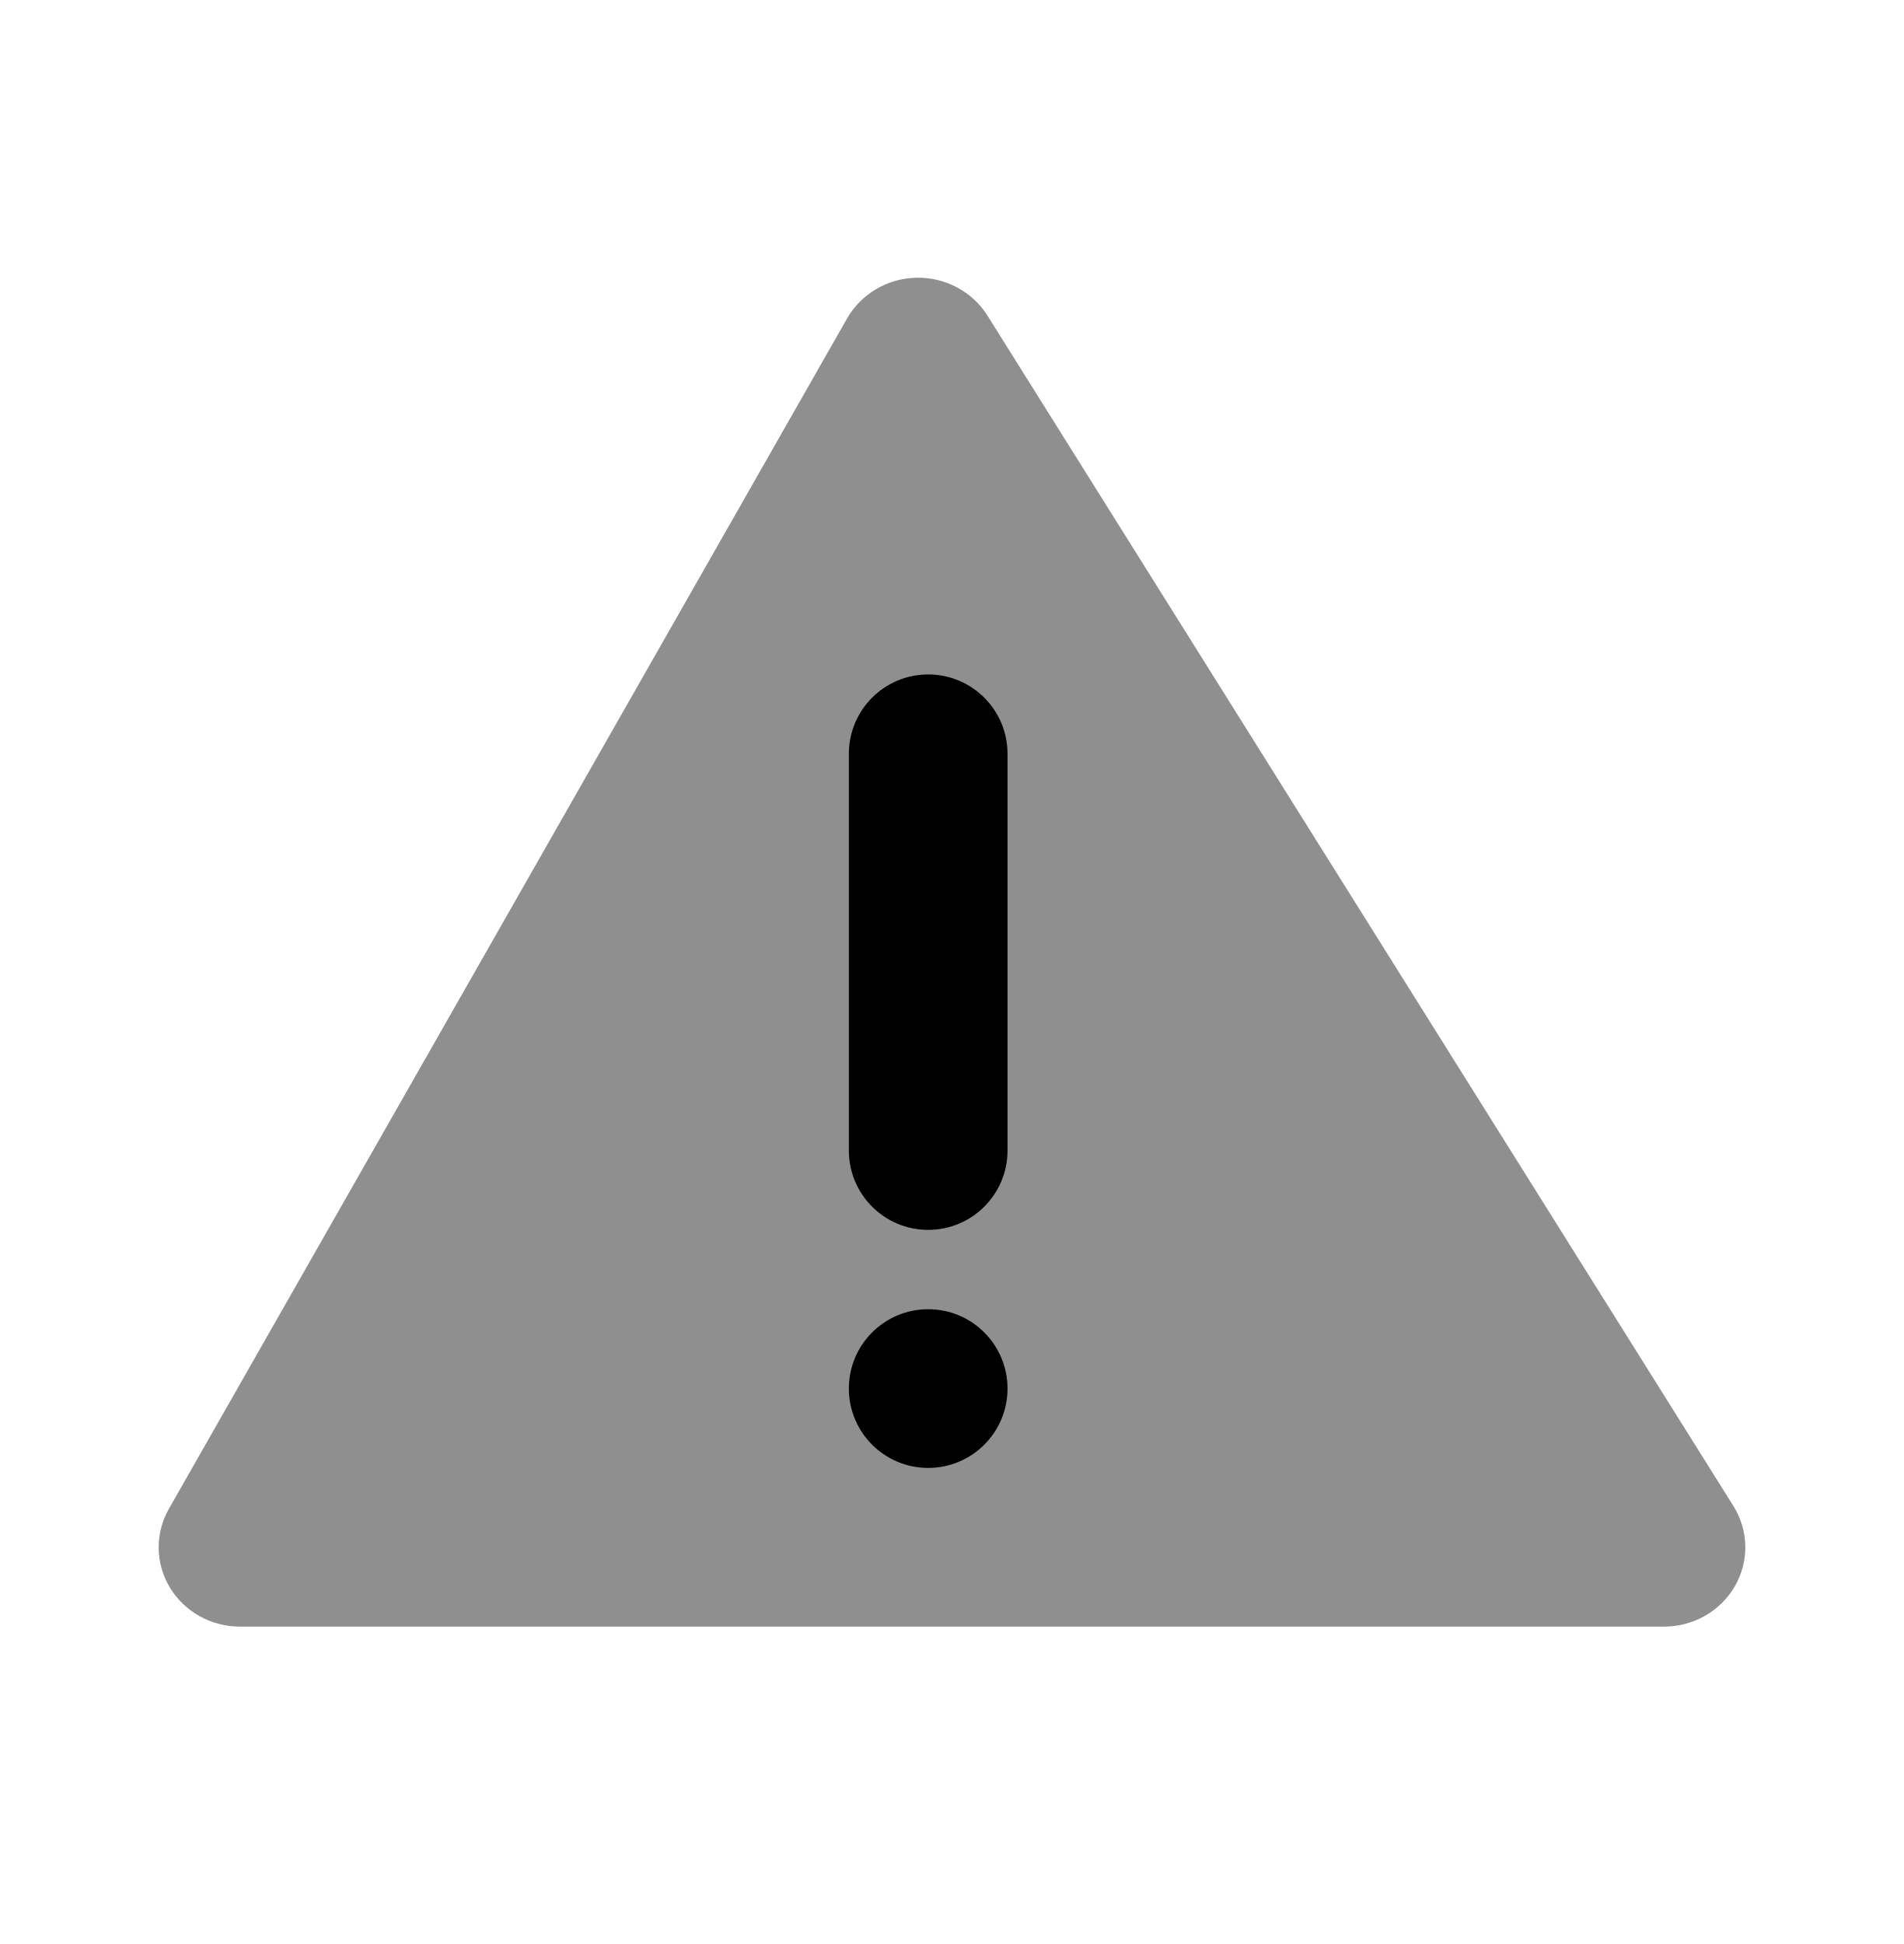
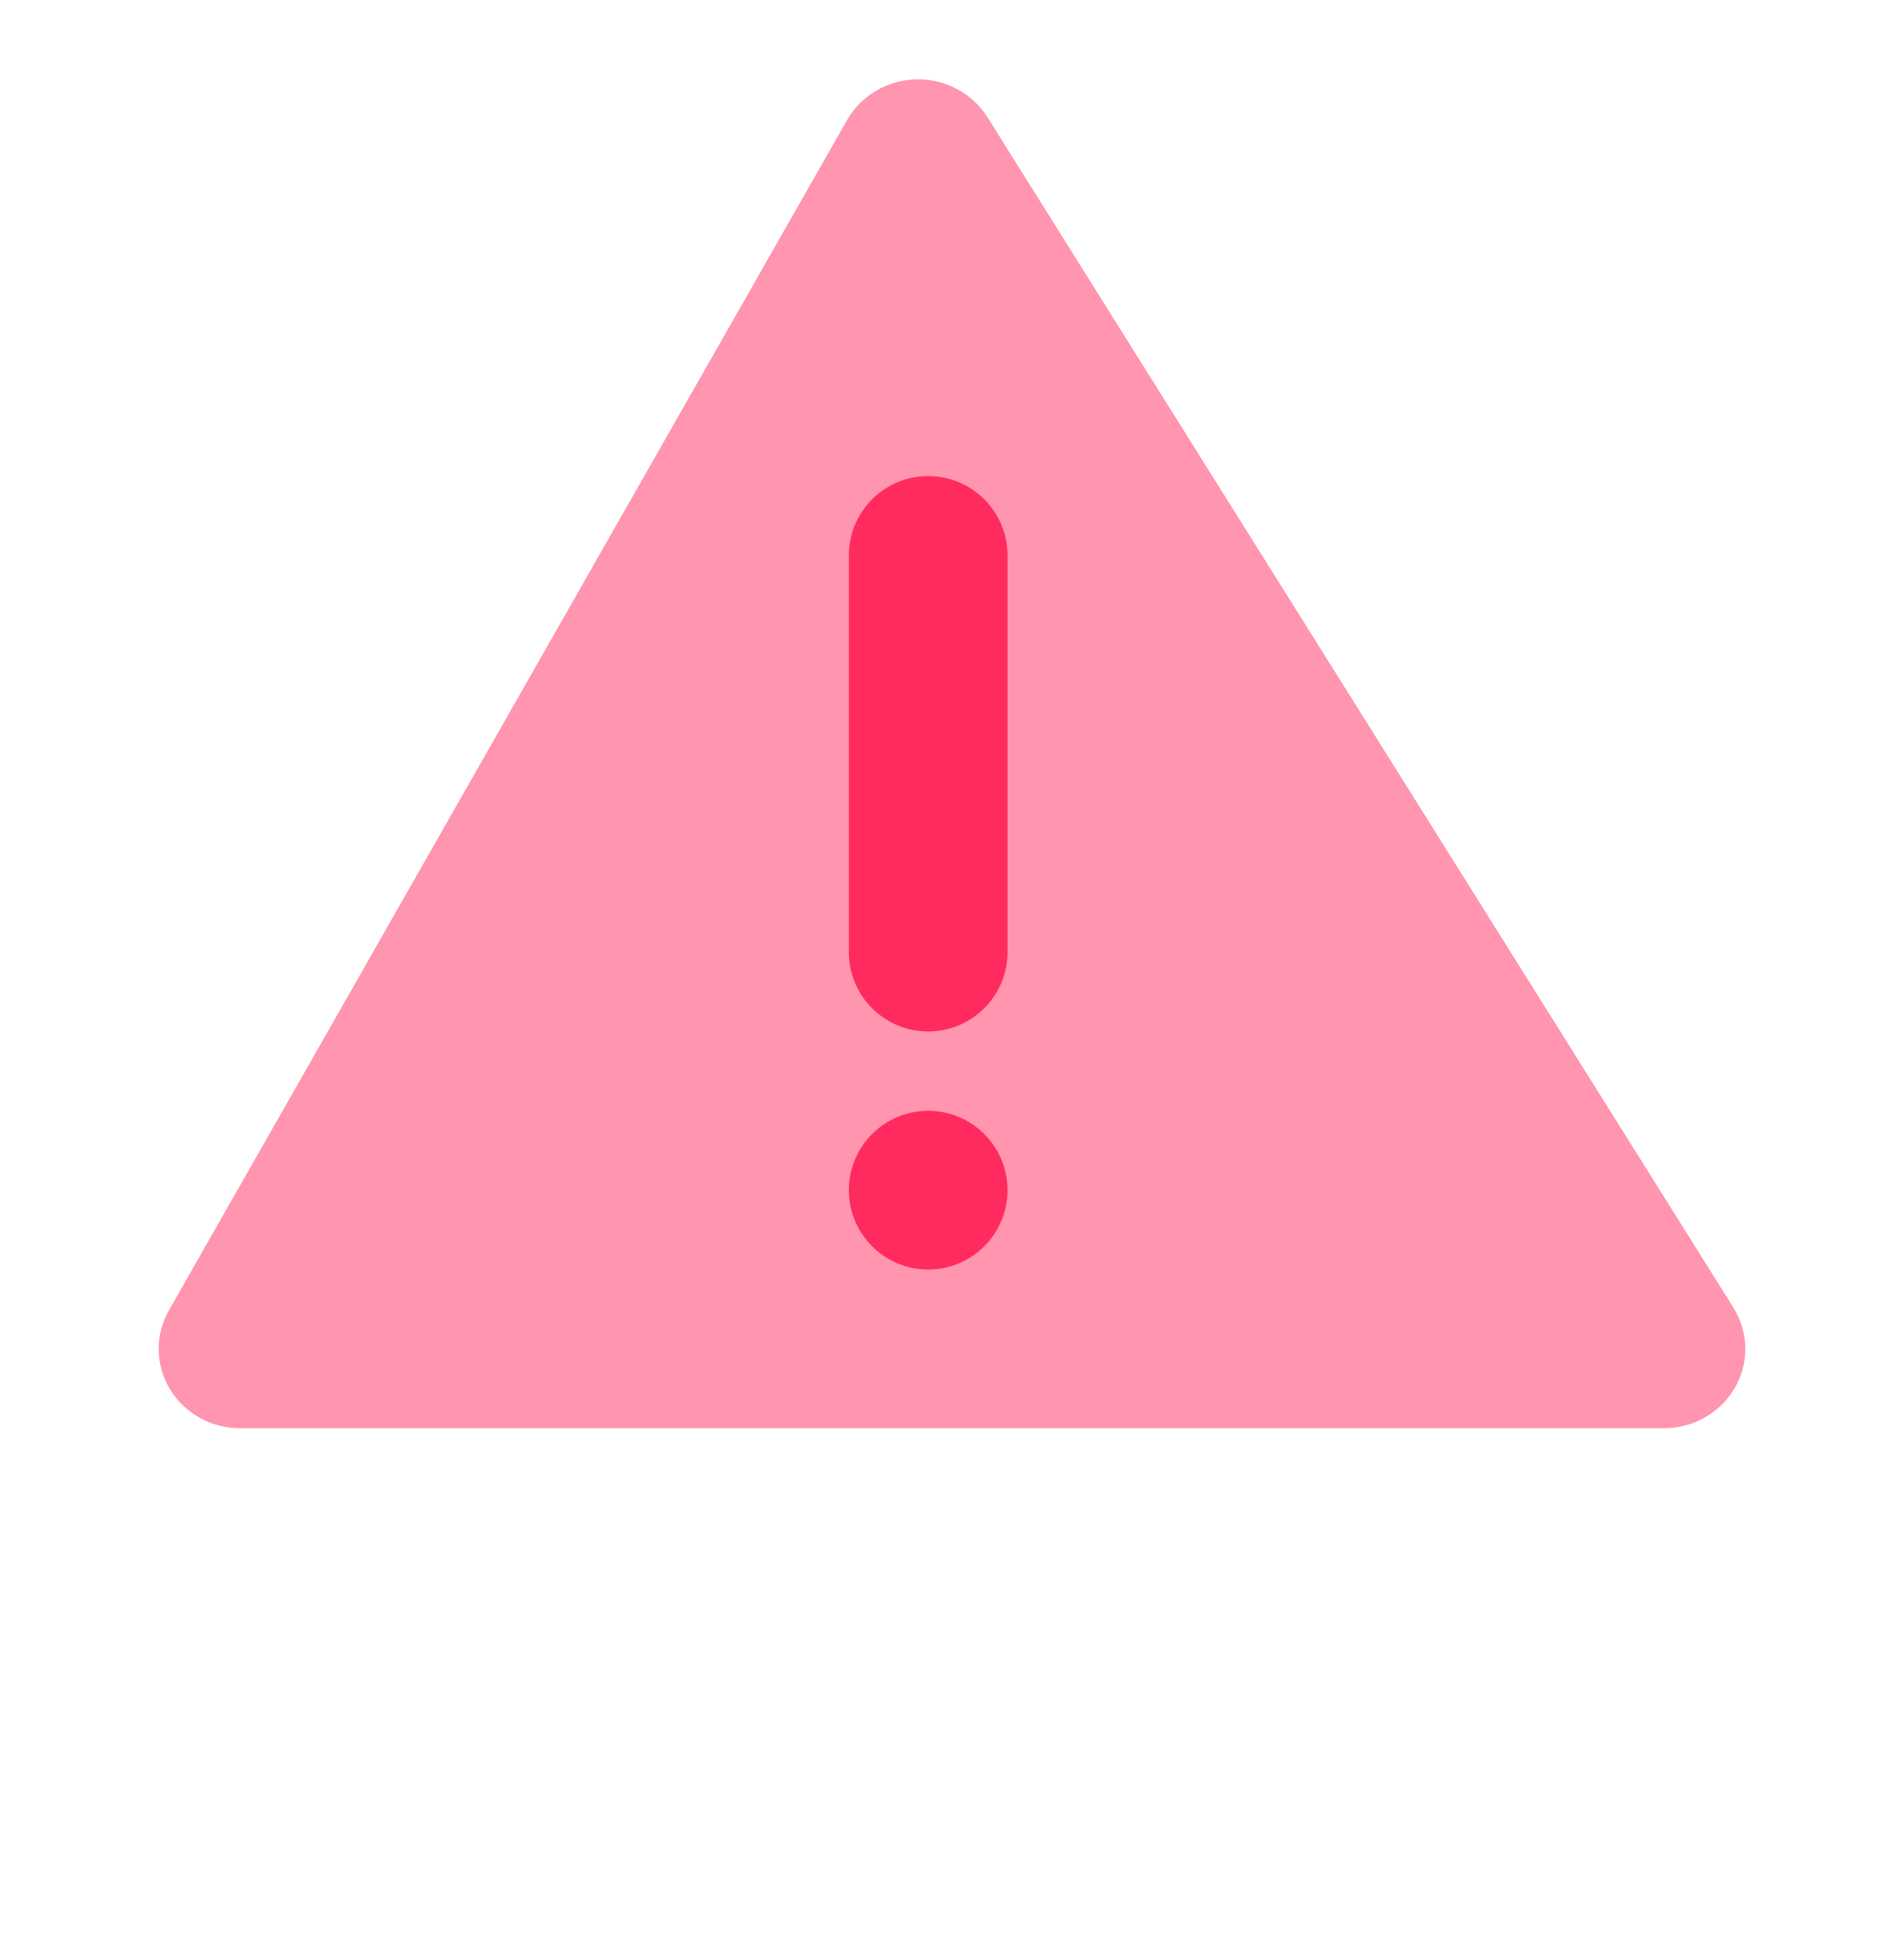
<svg xmlns="http://www.w3.org/2000/svg" viewBox="0 0 48 49" fill="none">
-   <path fill="currentColor" opacity="0.44" d="M24.894 7.955C24.707 7.657 24.444 7.413 24.129 7.245C23.815 7.077 23.461 6.993 23.103 7C22.745 7.008 22.395 7.106 22.089 7.287C21.782 7.467 21.529 7.722 21.355 8.027L4.258 38.031C4.085 38.335 3.996 38.678 4 39.026C4.005 39.374 4.102 39.715 4.283 40.016C4.465 40.316 4.723 40.564 5.033 40.737C5.343 40.91 5.694 41 6.052 41H41.952C42.316 41 42.673 40.905 42.987 40.726C43.301 40.546 43.56 40.289 43.738 39.979C43.916 39.67 44.006 39.319 44 38.965C43.993 38.61 43.889 38.263 43.7 37.961L24.894 7.955Z" />
-   <path fill="currentColor" d="M25.4 19C25.4 17.895 24.505 17 23.4 17C22.295 17 21.4 17.895 21.4 19V29C21.4 30.105 22.295 31 23.4 31C24.505 31 25.4 30.105 25.4 29V19Z" />
-   <path fill="currentColor" d="M25.4 35C25.4 33.895 24.505 33 23.4 33C22.295 33 21.4 33.895 21.4 35C21.4 36.105 22.295 37 23.4 37C24.505 37 25.4 36.105 25.4 35Z" />
+   <path opacity="0.5" d="M24.894 2.955C24.707 2.657 24.444 2.412 24.129 2.245C23.815 2.077 23.461 1.993 23.103 2C22.745 2.008 22.395 2.106 22.089 2.286C21.782 2.466 21.529 2.722 21.355 3.027L4.258 33.029C4.085 33.334 3.996 33.677 4 34.025C4.005 34.373 4.102 34.715 4.283 35.015C4.465 35.315 4.723 35.563 5.033 35.736C5.343 35.909 5.694 35.999 6.052 35.999H41.952C42.316 35.999 42.673 35.904 42.987 35.725C43.301 35.545 43.56 35.288 43.738 34.978C43.916 34.669 44.006 34.319 44 33.964C43.993 33.609 43.889 33.262 43.7 32.96L24.894 2.955Z" fill="#FF2B5E" />
+   <path d="M25.4 13.999C25.4 12.895 24.505 12 23.4 12C22.295 12 21.4 12.895 21.4 13.999V23.999C21.4 25.104 22.295 25.999 23.4 25.999C24.505 25.999 25.4 25.104 25.4 23.999V13.999Z" fill="#FF2B5E" />
+   <path d="M25.4 29.999C25.4 28.895 24.505 27.999 23.4 27.999C22.295 27.999 21.4 28.895 21.4 29.999C21.4 31.104 22.295 31.999 23.4 31.999C24.505 31.999 25.4 31.104 25.4 29.999Z" fill="#FF2B5E" />
</svg>
